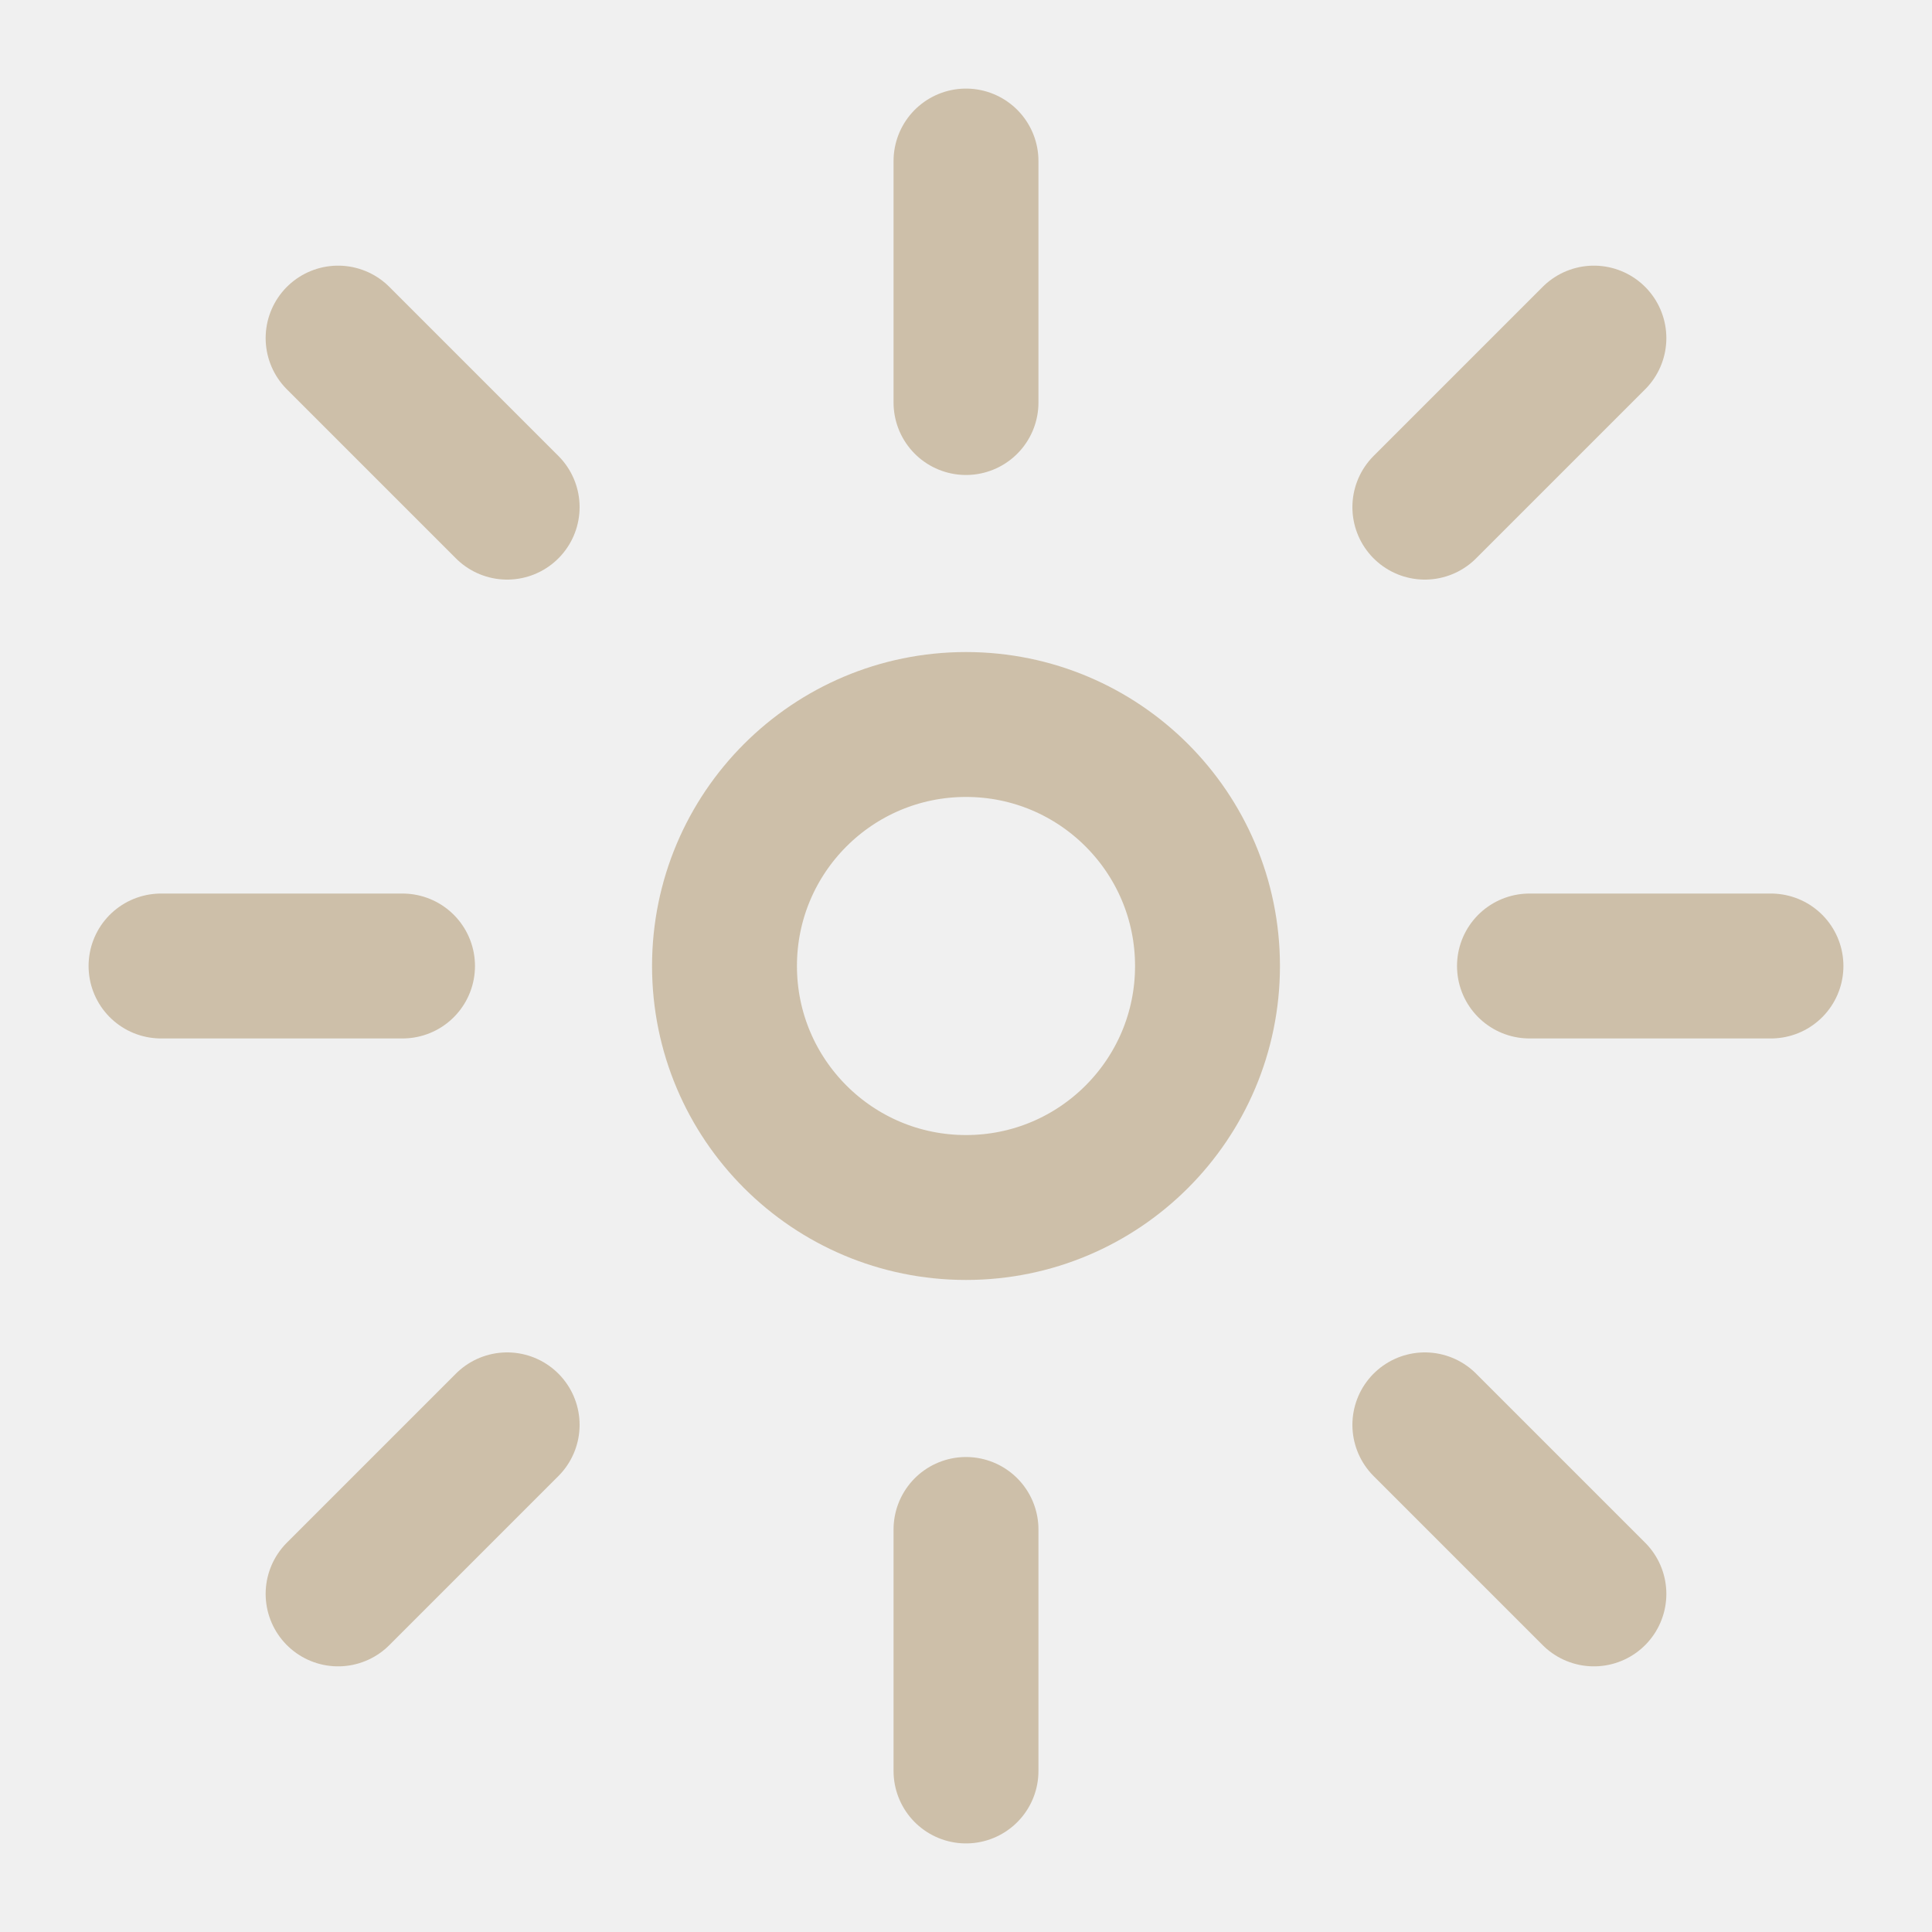
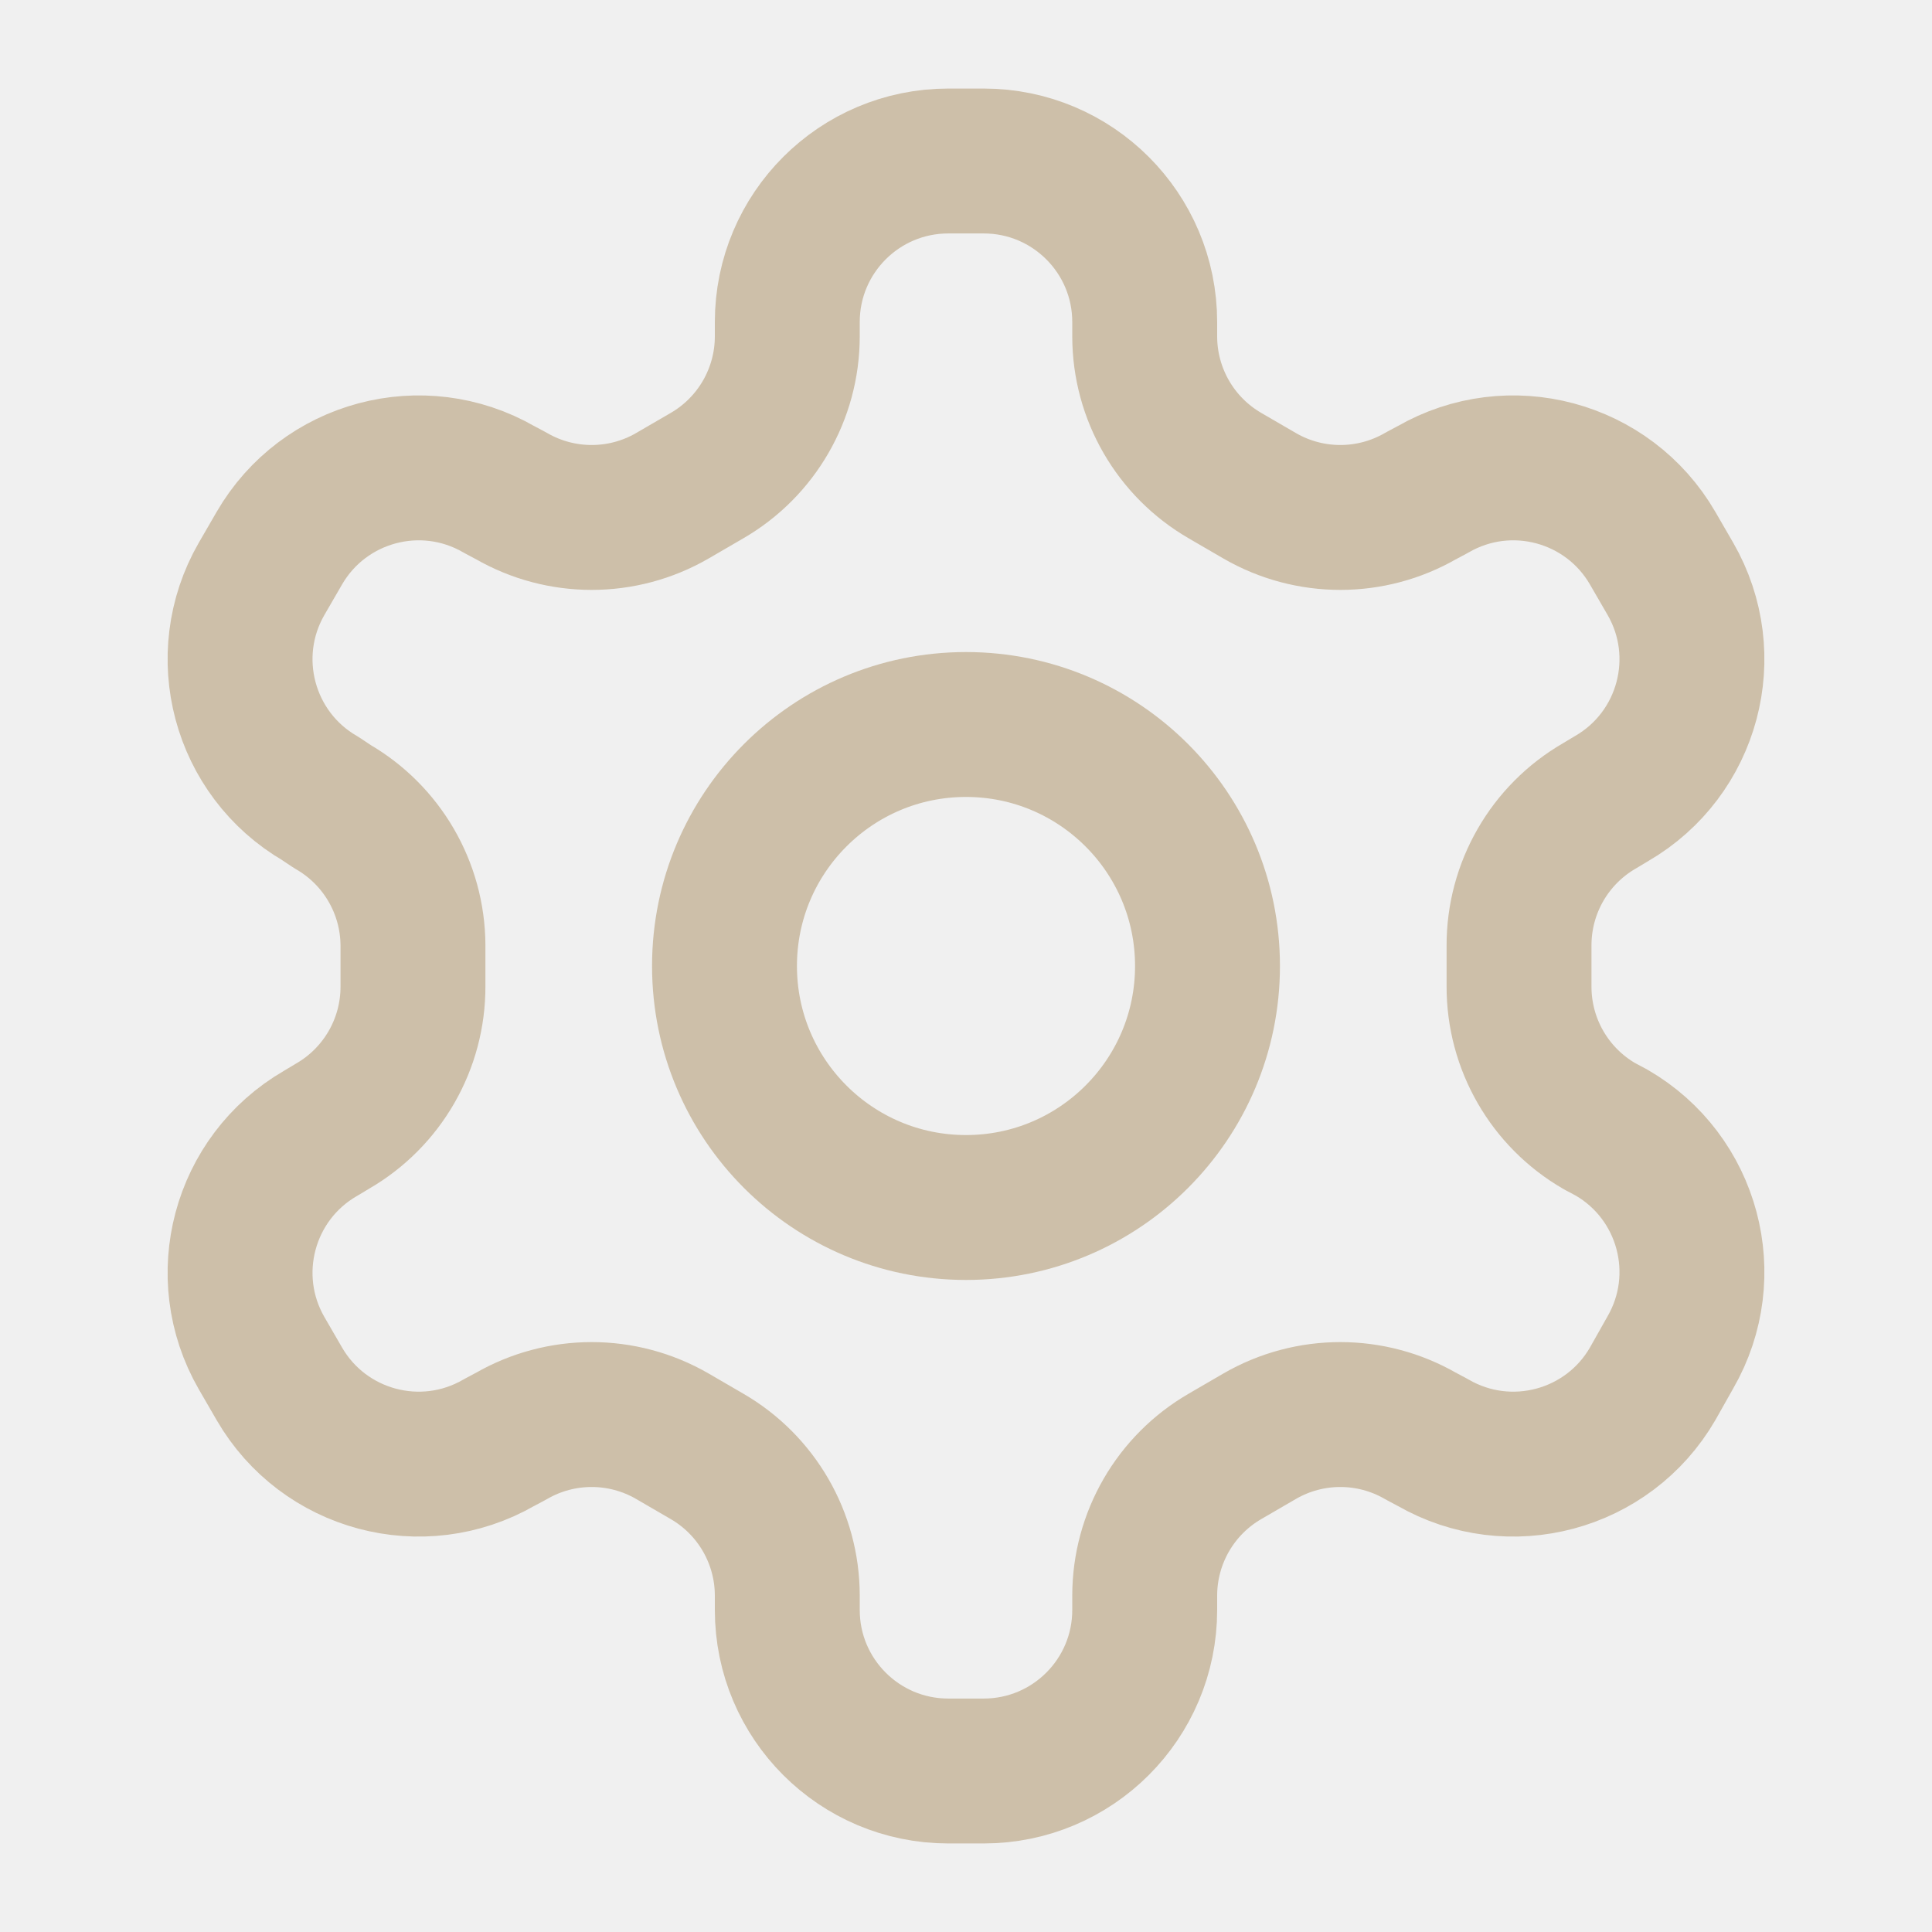
- <svg xmlns="http://www.w3.org/2000/svg" preserveAspectRatio="none" overflow="visible" style="display: block;" width="20" height="20" viewBox="0 0 20 20" fill="none">
-   <g id="Component 1" clip-path="url(#clip0_0_609)">
-     <path id="Vector" d="M12.5 10C12.5 11.381 11.381 12.5 10 12.5C8.619 12.5 7.5 11.381 7.5 10C7.5 8.619 8.619 7.5 10 7.5C11.381 7.5 12.5 8.619 12.5 10Z" stroke-width="1.5" stroke-linecap="round" stroke-linejoin="round" stroke="#CDBFA9" />
-     <path id="Vector_2" d="M10 1.667V4.167M10 15.833V18.333M3.5 3.5L5.25 5.25M14.75 14.75L16.5 16.5M1.667 10H4.167M15.833 10H18.333M3.5 16.5L5.25 14.75M14.75 5.25L16.5 3.5" stroke-width="1.5" stroke-linecap="round" stroke-linejoin="round" stroke="#CDBFA9" />
-   </g>
-   <defs>
-     <clipPath id="clip0_0_609">
-       <rect width="20" height="20" fill="white" />
-     </clipPath>
-   </defs>
+ <svg xmlns="http://www.w3.org/2000/svg" width="20" height="20" viewBox="0 0 24 24" fill="none">
+   <path d="M12.22 2h-.44a2 2 0 0 0-2 2v.18a2 2 0 0 1-1 1.73l-.43.25a2 2 0 0 1-2 0l-.15-.08a2 2 0 0 0-2.73.73l-.22.38a2 2 0 0 0 .73 2.73l.15.1a2 2 0 0 1 1 1.72v.51a2 2 0 0 1-1 1.74l-.15.09a2 2 0 0 0-.73 2.73l.22.38a2 2 0 0 0 2.73.73l.15-.08a2 2 0 0 1 2 0l.43.25a2 2 0 0 1 1 1.73V20a2 2 0 0 0 2 2h.44a2 2 0 0 0 2-2v-.18a2 2 0 0 1 1-1.73l.43-.25a2 2 0 0 1 2 0l.15.08a2 2 0 0 0 2.73-.73l.22-.39a2 2 0 0 0-.73-2.73l-.15-.08a2 2 0 0 1-1-1.74v-.5a2 2 0 0 1 1-1.74l.15-.09a2 2 0 0 0 .73-2.73l-.22-.38a2 2 0 0 0-2.73-.73l-.15.08a2 2 0 0 1-2 0l-.43-.25a2 2 0 0 1-1-1.73V4a2 2 0 0 0-2-2z" stroke="#CDBFA9" stroke-width="1.8" stroke-linecap="round" stroke-linejoin="round" />
+   <circle cx="12" cy="12" r="3" stroke="#CDBFA9" stroke-width="1.8" />
</svg>
